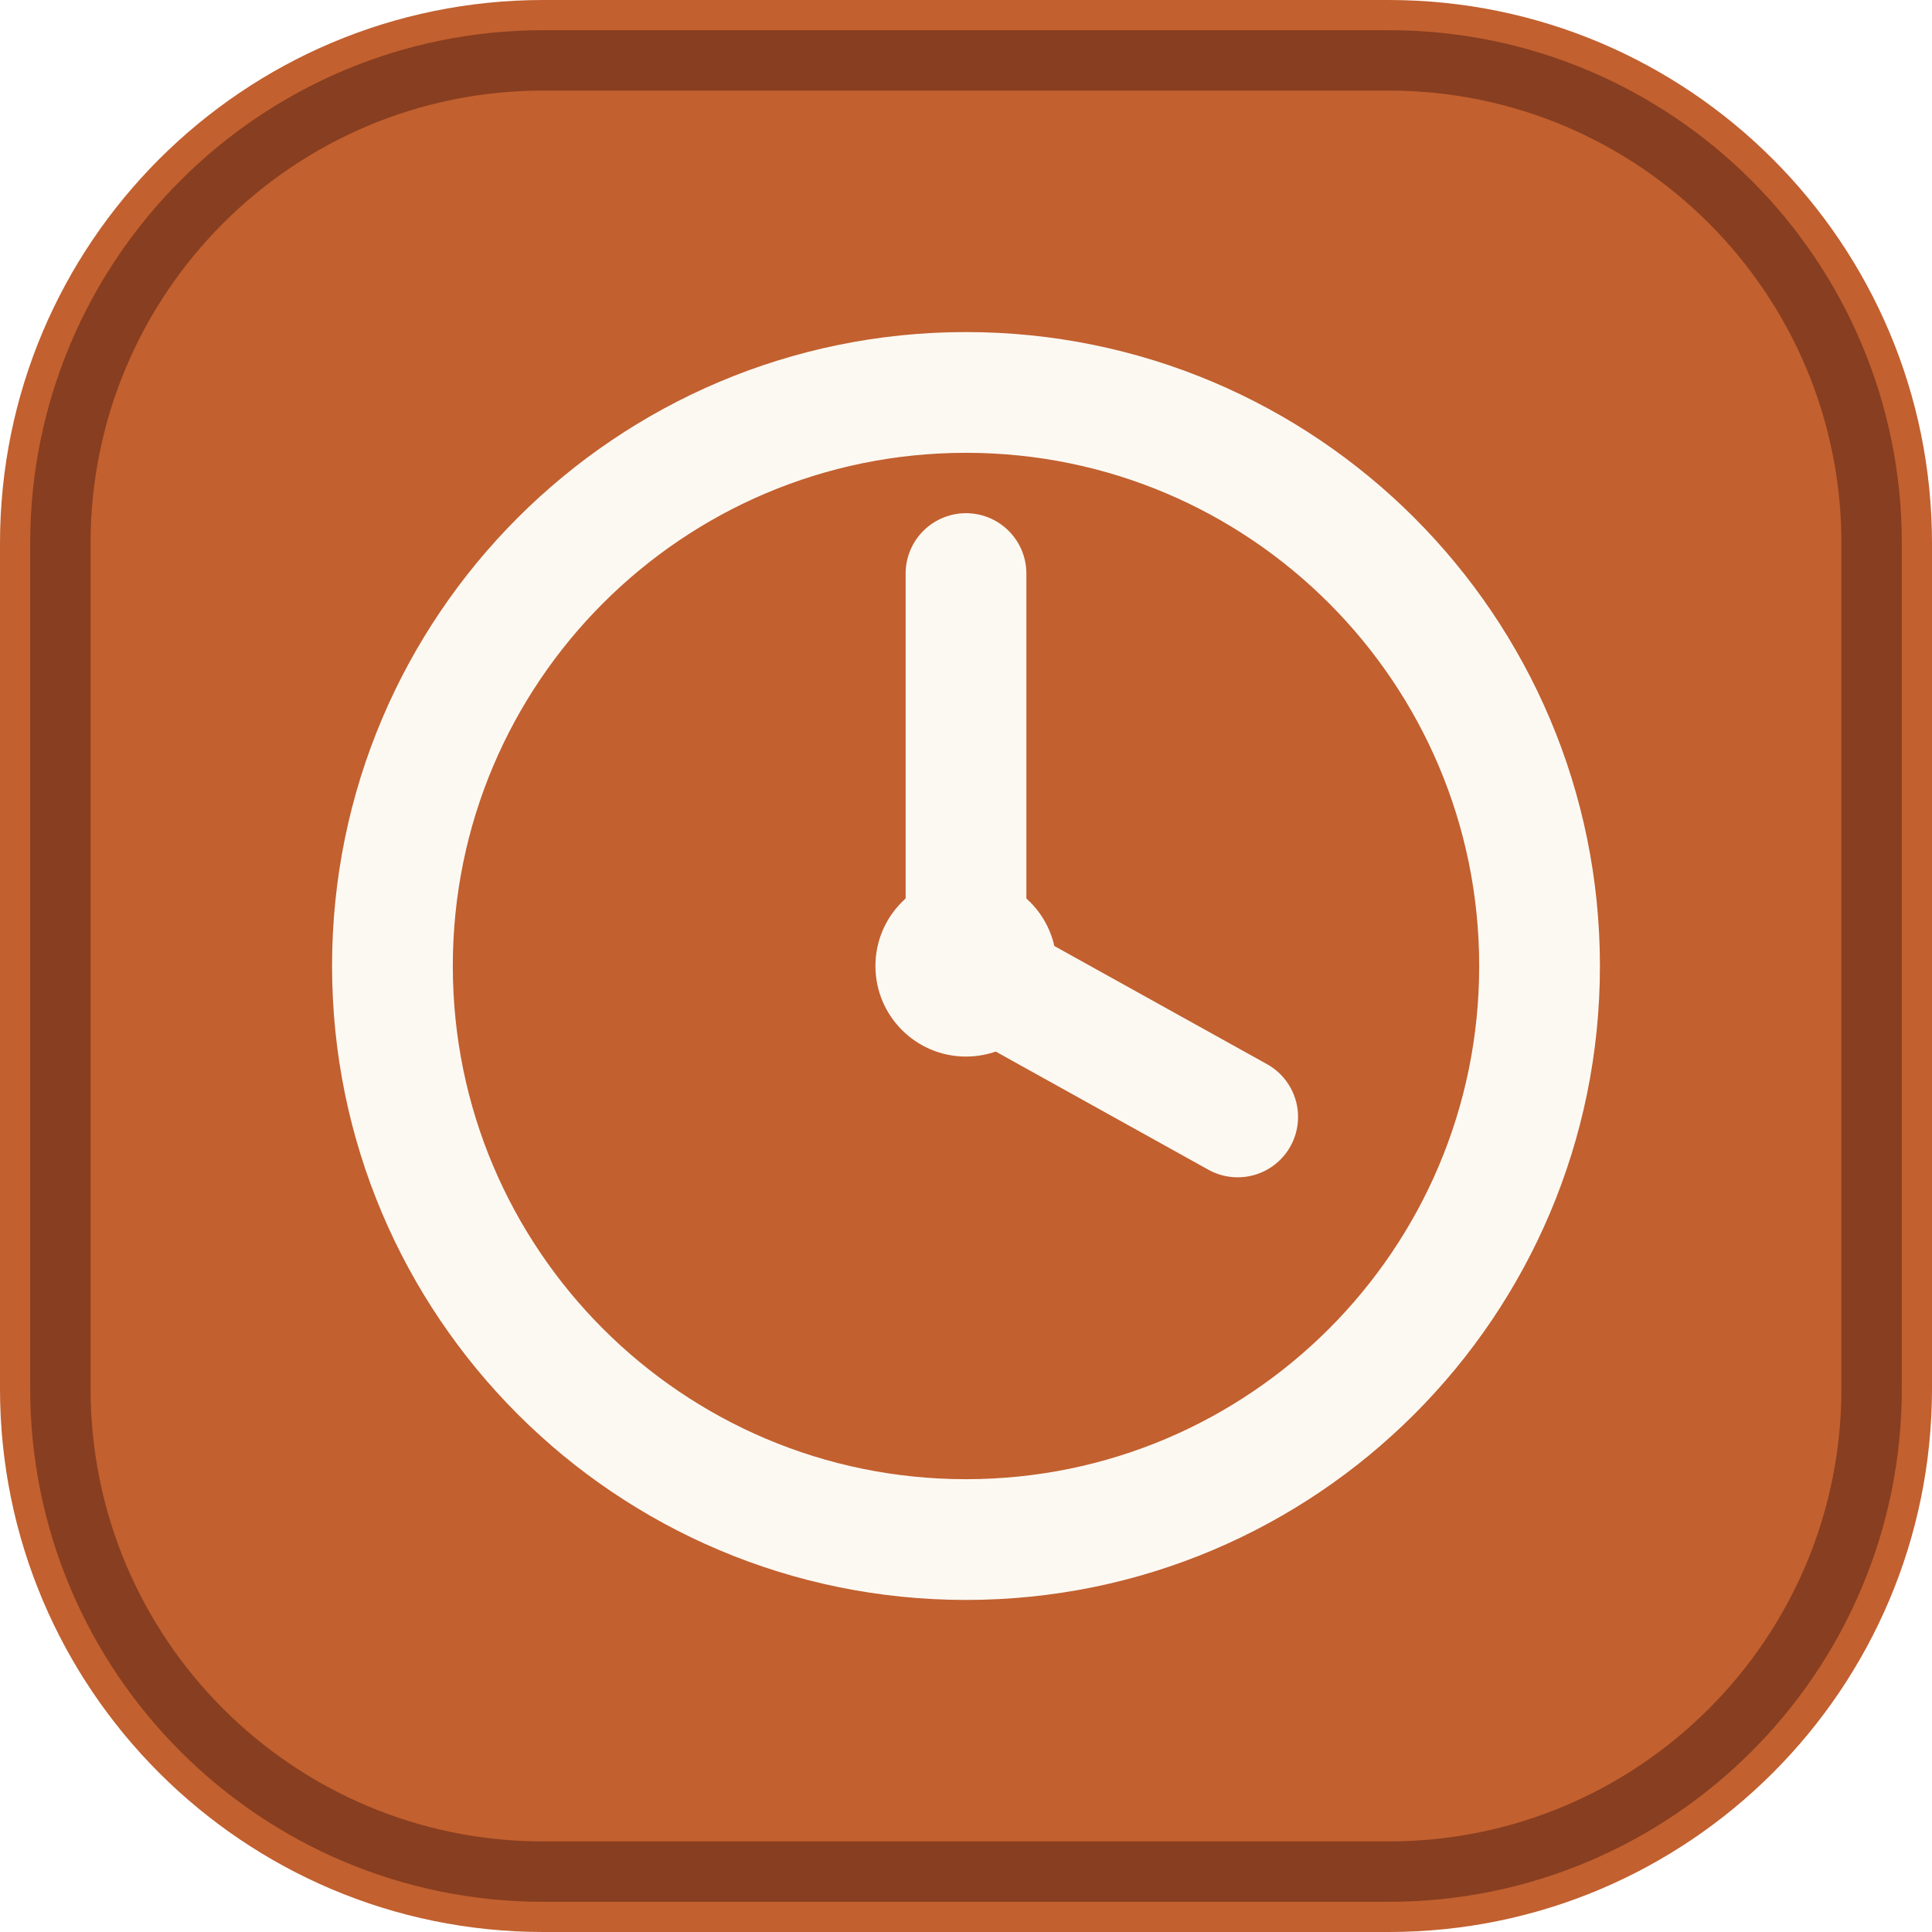
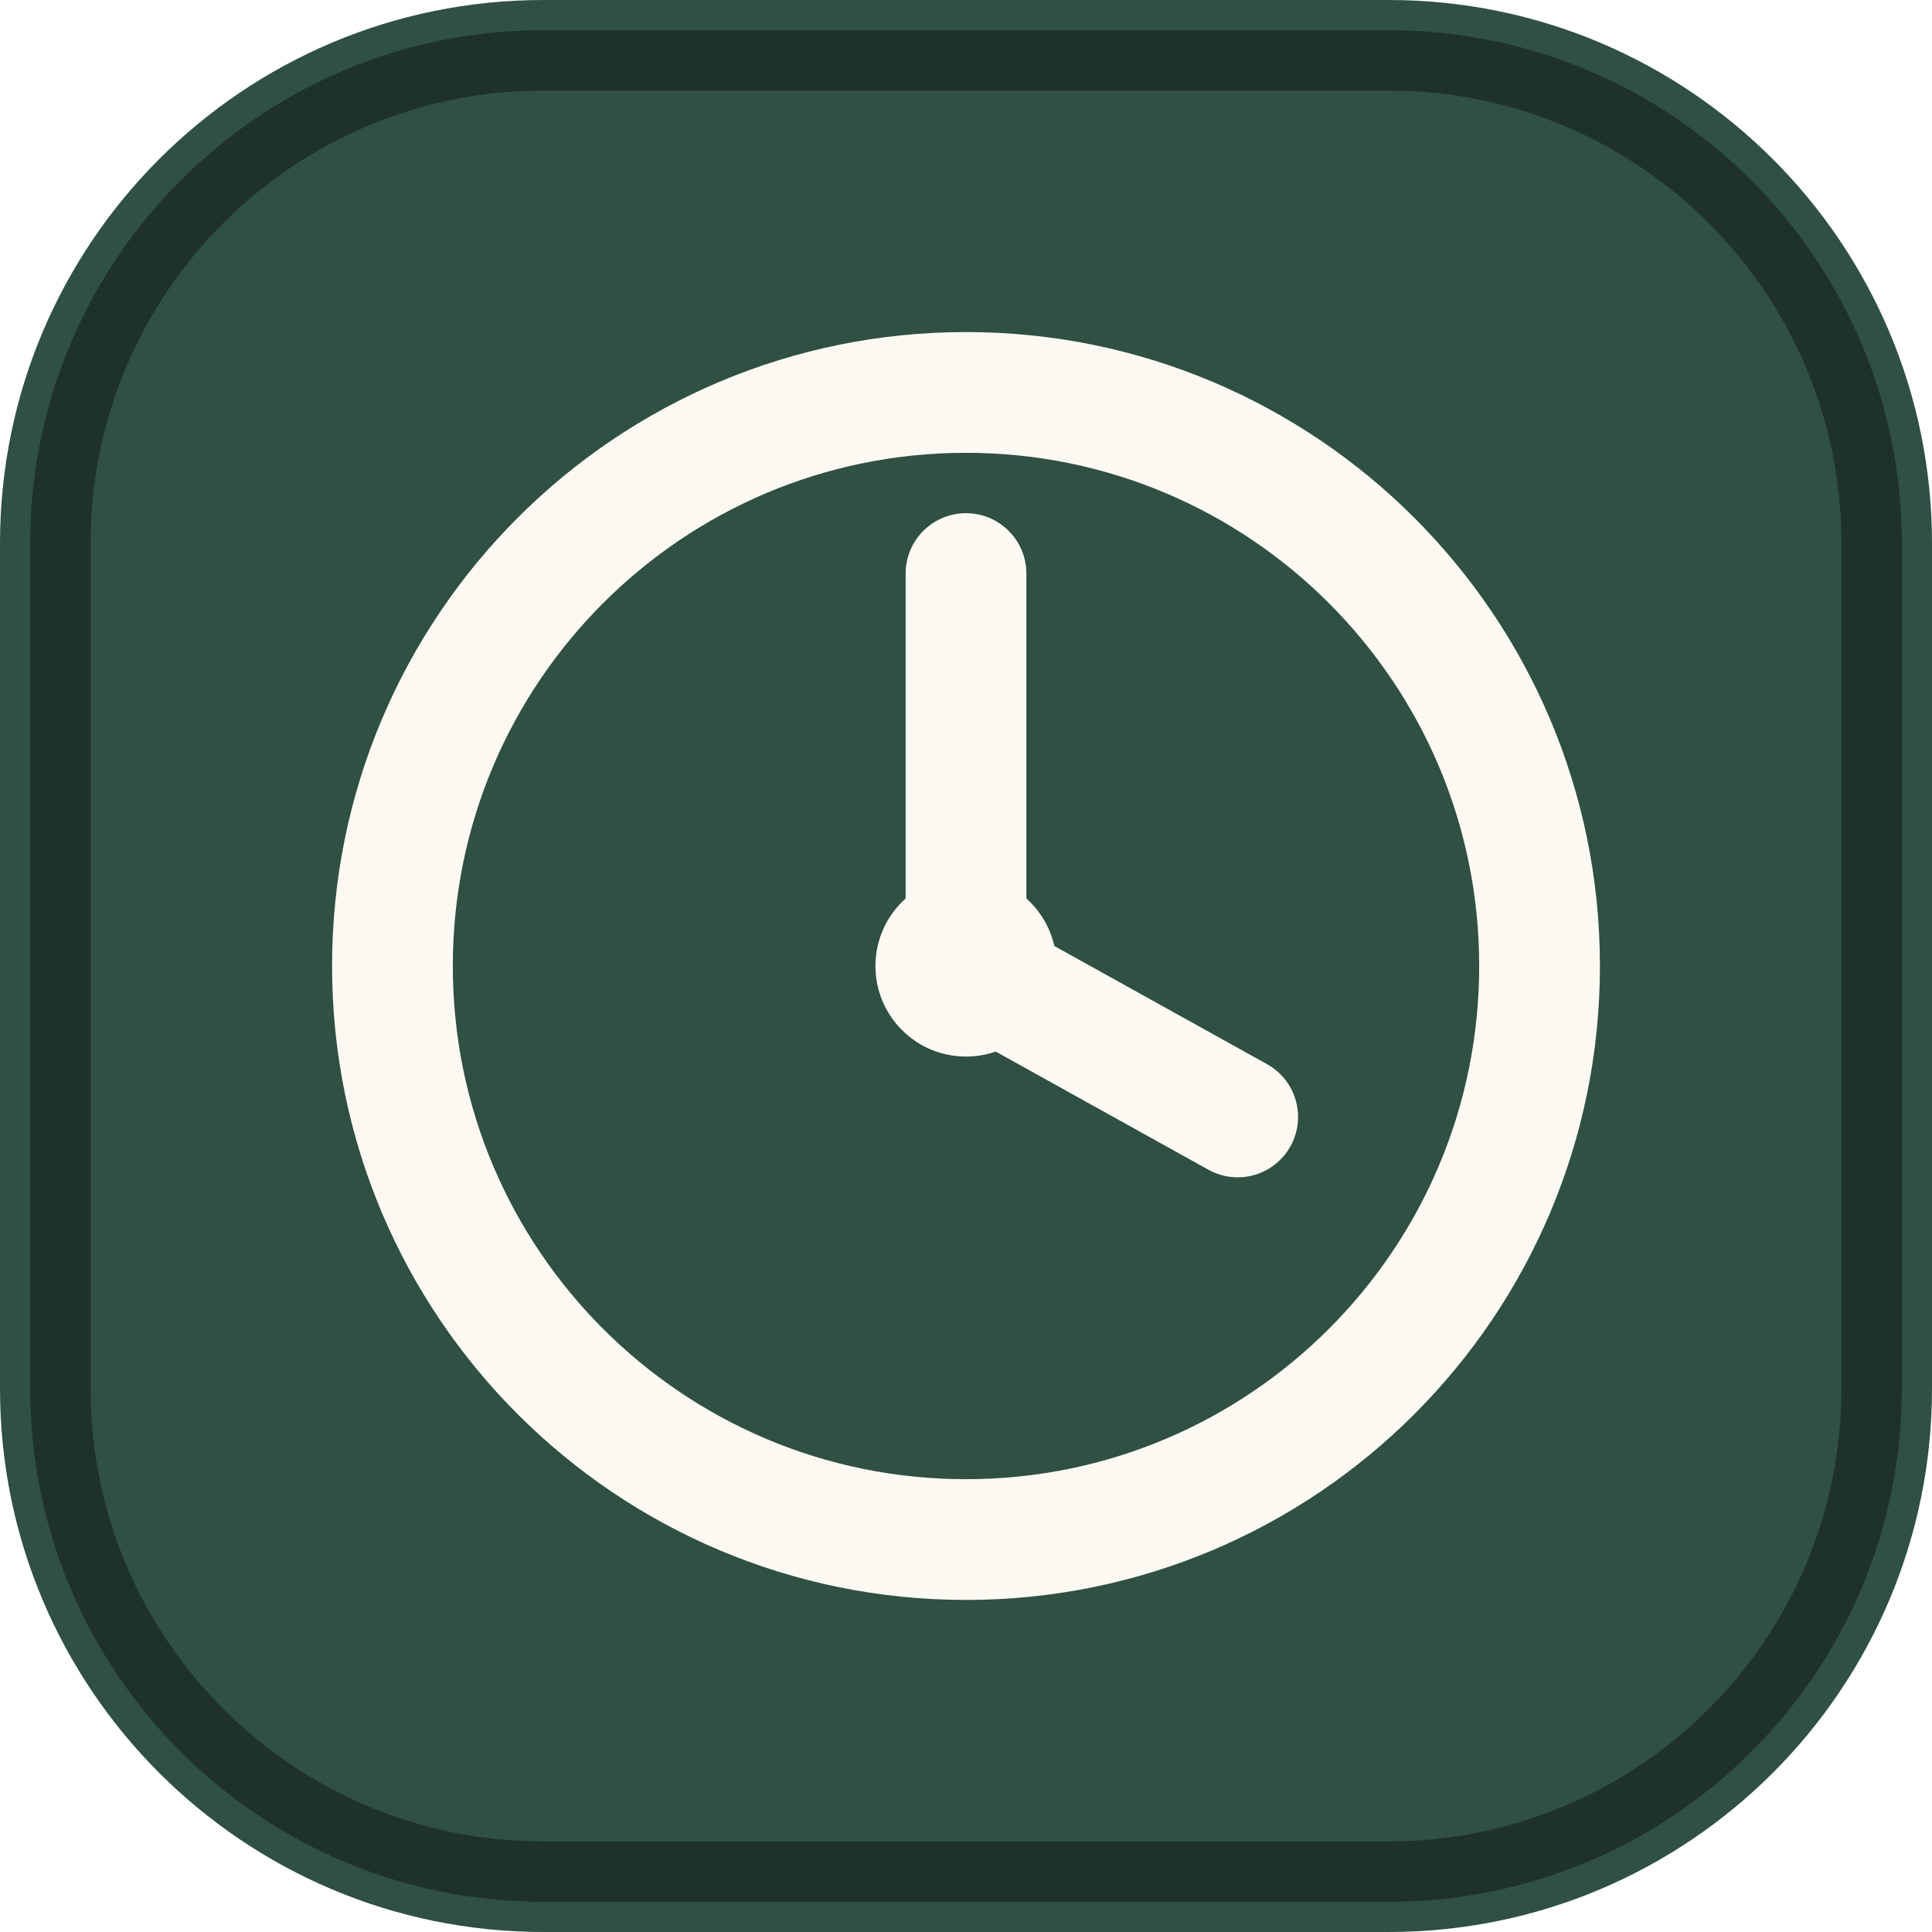
<svg xmlns="http://www.w3.org/2000/svg" viewBox="0 0 32 32">
-   <rect width="32" height="32" rx="9" fill="#C2602F" />
-   <rect x="1" y="1" width="30" height="30" rx="8" fill="none" stroke="#883E20" stroke-width="1" />
+   <rect width="32" height="32" rx="9" fill="#2F5043" />
+   <rect x="1" y="1" width="30" height="30" rx="8" fill="none" stroke="#1E3229" stroke-width="1" />
  <circle cx="16" cy="16" r="9.5" fill="none" stroke="#FCF9F3" stroke-width="2" />
  <line x1="16" y1="16" x2="16" y2="9.5" stroke="#FCF9F3" stroke-width="2" stroke-linecap="round" />
  <line x1="16" y1="16" x2="20.5" y2="18.5" stroke="#FCF9F3" stroke-width="2" stroke-linecap="round" />
  <circle cx="16" cy="16" r="1.5" fill="#FCF9F3" />
</svg>
